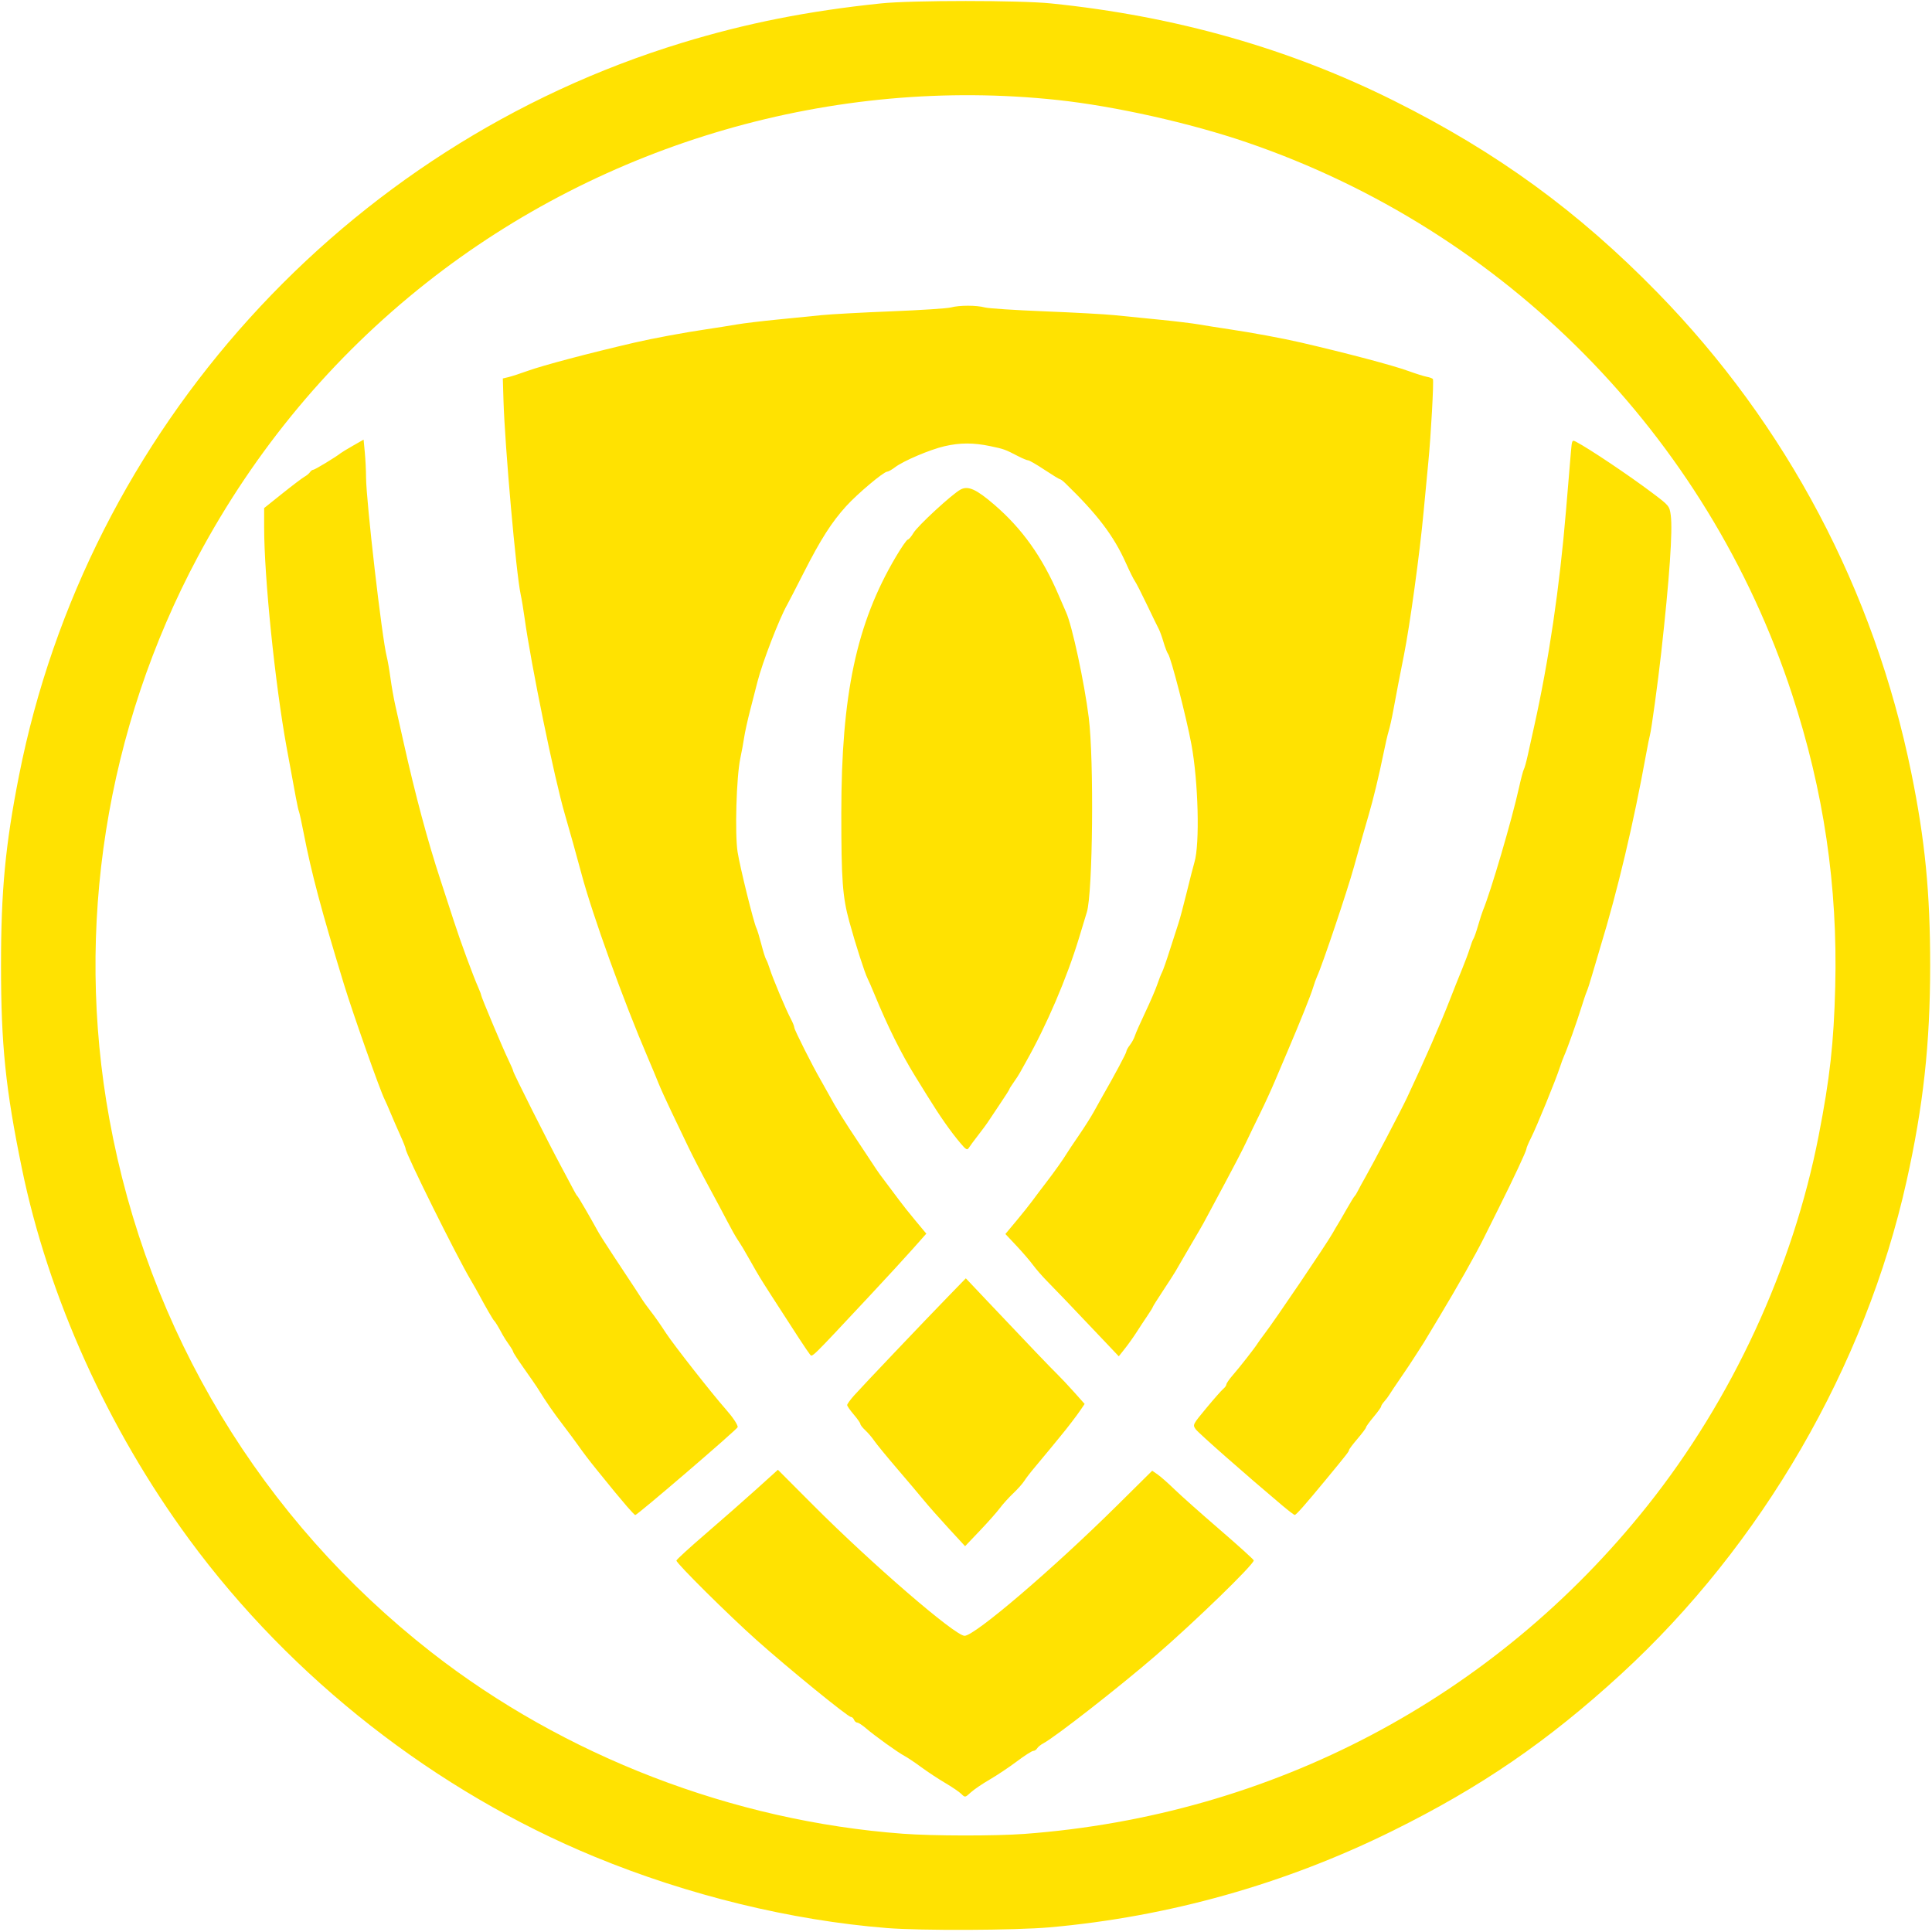
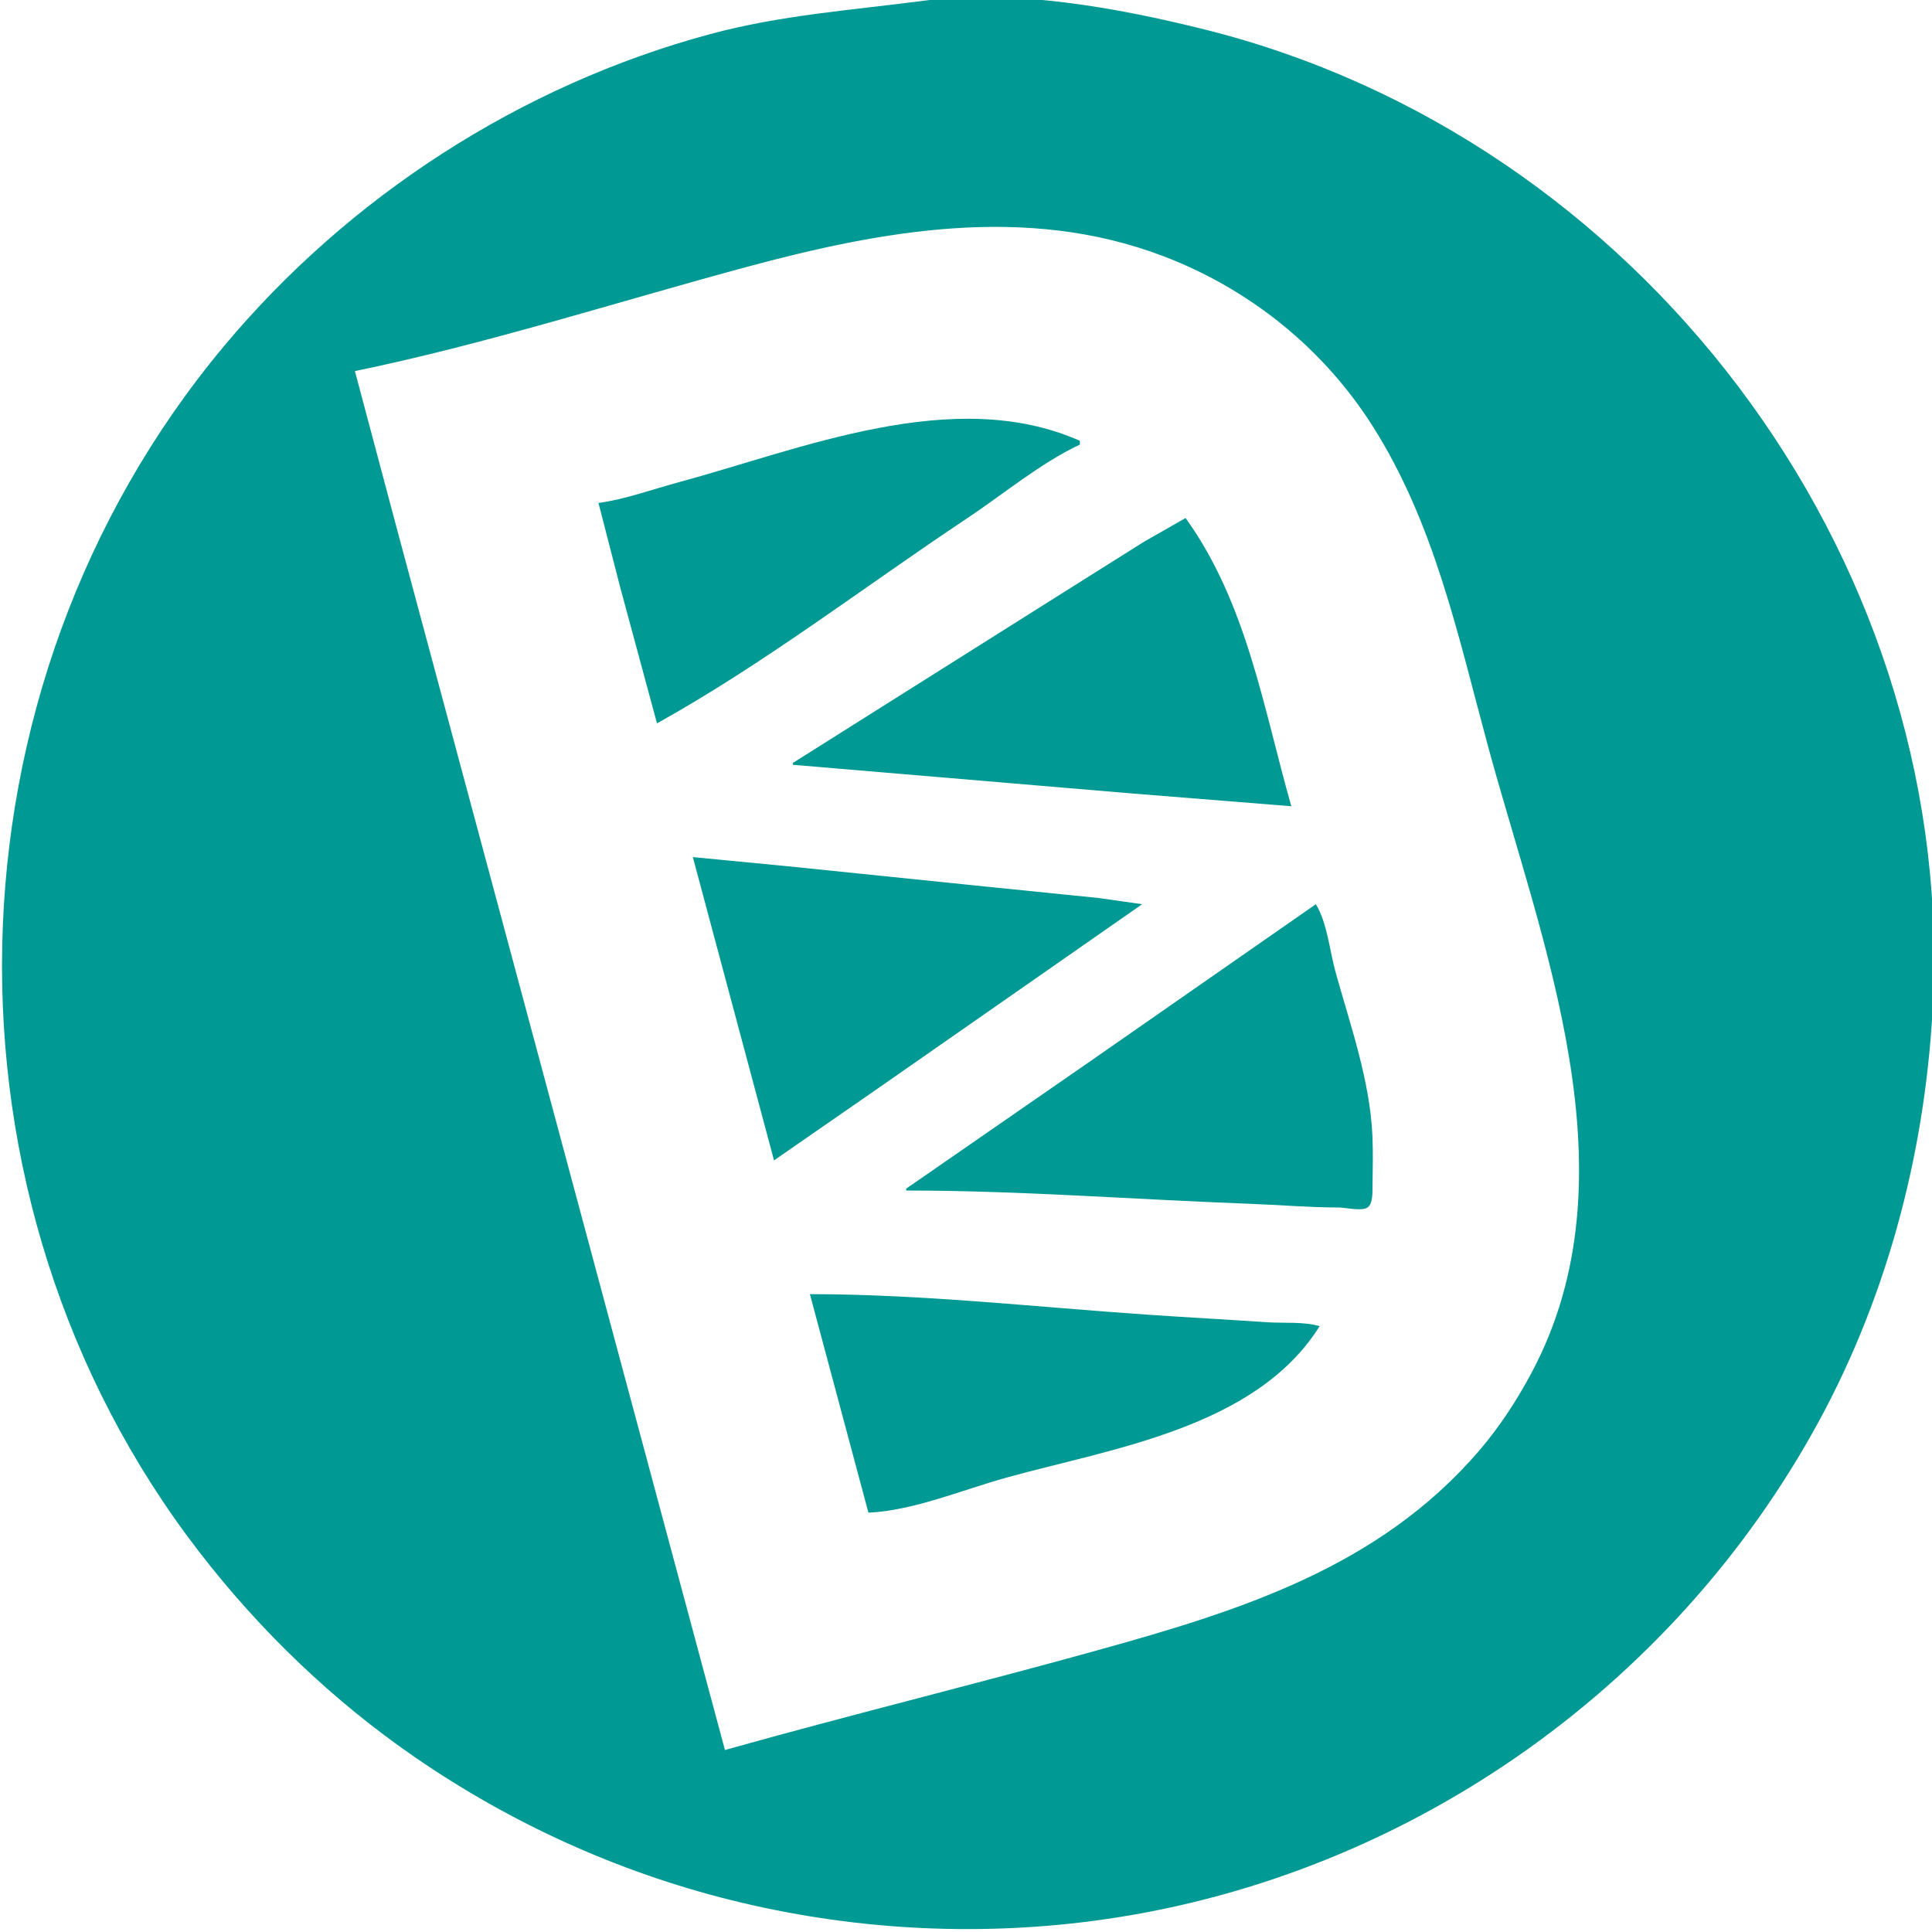
- <svg xmlns="http://www.w3.org/2000/svg" version="1.1" viewBox="0 0 1365.3 1365.3">
-   <g>
-     <path d="m626.67 1362.5c-67.539-5.397-140.3-23.136-206.2-50.275-112.64-46.384-214.46-126.03-286.67-224.24-57.613-78.353-99.737-171.75-118.37-262.46-11.481-55.879-14.697-87.108-14.716-142.87-0.018-53.186 3.051-85.619 12.741-134.67 48.221-244.07 230.01-444.94 468.55-517.73 45.464-13.875 89.103-22.516 140.67-27.855 21.814-2.259 97.817-2.25 120 0.014 88.03 8.983 168.42 31.818 242.67 68.93 72.685 36.331 129.88 77.986 186.01 135.48 91.304 93.515 153.01 210.26 179.31 339.26 9.74 47.768 13.342 84.595 13.333 136.31-0.01 55.305-4.816 99.116-16.734 152.56-29.124 130.6-102.29 256.87-201.7 348.11-51.64 47.392-98.991 79.868-161.56 110.81-76.055 37.605-158.28 60.723-242.37 68.141-24.269 2.141-90.755 2.425-114.96 0.49zm97.333-66.523c174.68-13 331.89-95.843 440.25-231.99 59.773-75.097 102.74-167.95 120.94-261.33 7.971-40.914 10.702-65.468 11.716-105.33 1.812-71.262-8.063-138.2-30.491-206.67-59.937-182.99-202.84-327.64-385.31-390.04-39.981-13.671-93.21-25.595-133.63-29.934-158.24-16.987-320.53 30.006-446.14 129.18-66.66 52.634-121.03 117.78-161.48 193.47-65.078 121.78-87.187 262.11-62.601 397.32 27.326 150.28 107.41 282.99 227.41 376.83 94.001 73.509 213.3 119.45 333.33 128.37 21.493 1.597 65.333 1.657 86 0.119zm-44.667-28.253c-1.467-1.452-6.571-4.927-11.343-7.723s-12.358-7.794-16.856-11.106c-4.499-3.312-9.894-6.931-11.99-8.043-4.748-2.518-20.908-14.12-27.144-19.486-2.567-2.209-5.353-4.022-6.191-4.03-0.838-0.01-1.869-0.914-2.292-2.014s-1.42-2-2.218-2c-2.125 0-44.245-34.33-66.633-54.31-20.001-17.85-56.667-54.216-56.667-56.204 0-0.622 9.3-9.132 20.667-18.911 11.367-9.78 27.506-23.959 35.865-31.509l15.199-13.728 24.801 24.87c41.578 41.694 100.39 92.459 107.11 92.459 7.183 0 62.533-47.299 107.81-92.125l24.787-24.542 3.88 2.697c2.134 1.483 7.48 6.199 11.88 10.479s18.8 17.092 32 28.47 24 21.156 24 21.727c0 2.957-41.513 43.242-69.366 67.313-25.541 22.074-71.034 57.603-79.367 61.984-1.797 0.945-3.747 2.53-4.334 3.523-0.586 0.993-1.831 1.805-2.766 1.805-0.935 0-6.155 3.348-11.6 7.441-5.446 4.092-14.101 9.871-19.234 12.842-5.133 2.97-11.133 7.056-13.333 9.079-3.988 3.667-4.008 3.67-6.667 1.039zm-8.997-187.73c-6.415-6.968-14.215-15.791-17.333-19.605-3.118-3.814-11.67-13.931-19.003-22.481-7.333-8.551-14.612-17.43-16.175-19.732-1.563-2.302-4.413-5.64-6.333-7.418-1.92-1.778-3.491-3.782-3.491-4.455s-2.1-3.676-4.667-6.674c-2.567-2.999-4.667-6.021-4.667-6.717 0-0.696 2.202-3.738 4.894-6.76 5.763-6.471 49.029-51.989 66.673-70.142l12.292-12.647 15.737 16.639c28.142 29.753 44.87 47.242 49.125 51.359 2.294 2.22 7.531 7.801 11.638 12.403l7.466 8.367-3.034 4.471c-2.752 4.055-9.498 12.862-13.812 18.032-0.929 1.113-4.229 5.145-7.333 8.96-3.105 3.815-8.045 9.758-10.978 13.207s-6.312 7.828-7.508 9.731-4.718 5.86-7.828 8.793c-3.109 2.933-7.316 7.584-9.348 10.334-2.032 2.751-8.41 9.952-14.172 16.004l-10.478 11.002zm-227.17-15.312c-4.973-5.748-11.039-13.104-21.563-26.149-5.705-7.072-8.937-11.327-13.607-17.913-1.833-2.586-6.033-8.239-9.333-12.562-8.151-10.68-12.007-16.262-19.333-27.987-0.733-1.174-4.783-7.013-9-12.977-4.217-5.964-7.667-11.259-7.667-11.768 0-0.508-1.35-2.809-3-5.112-1.65-2.303-3.644-5.396-4.43-6.872-2.936-5.513-5.261-9.372-6.035-10.019-0.783-0.654-5.88-9.454-10.812-18.667-1.374-2.567-3.927-7.067-5.674-10-9.979-16.76-46.049-89.427-46.049-92.77 0-0.672-1.7-4.974-3.777-9.559s-5.146-11.637-6.819-15.67c-1.673-4.033-3.6-8.418-4.282-9.743-3.146-6.111-22.437-60.764-28.8-81.59-15.916-52.094-22.905-78.344-28.4-106.67-1.423-7.333-2.937-14.233-3.365-15.333-0.724-1.859-2.053-8.78-8.707-45.333-8.159-44.819-15.85-120.16-15.85-155.25v-13.709l12.917-10.33c7.104-5.681 14.154-11.014 15.667-11.852 1.513-0.837 3.23-2.272 3.816-3.189 0.586-0.917 1.616-1.667 2.288-1.667 1.106 0 16.083-9.071 19.312-11.697 0.733-0.596 4.697-3.003 8.808-5.349l7.475-4.264 0.849 8.988c0.467 4.944 0.865 12.888 0.884 17.655 0.068 16.701 11.27 113.8 14.613 126.67 0.667 2.567 1.855 9.409 2.64 15.205 0.785 5.796 2.326 14.496 3.426 19.333 1.099 4.837 3.734 16.595 5.856 26.128 8.239 37.02 17.042 69.857 26.095 97.333 2.416 7.333 6.619 20.233 9.34 28.667 4.713 14.609 13.514 38.523 17.493 47.535 1.02 2.311 1.855 4.557 1.855 4.992 0 1.228 15.452 37.966 19.264 45.8 1.871 3.846 3.403 7.417 3.403 7.934 0 1.243 24.906 50.775 34.061 67.74 3.958 7.333 7.95 14.833 8.873 16.667 0.923 1.833 2.033 3.633 2.467 4 0.688 0.581 8.397 13.824 14.675 25.209 1.142 2.071 6.001 9.697 10.797 16.945 14.788 22.347 19.075 28.871 20.459 31.132 0.733 1.198 3.162 4.548 5.398 7.446 3.797 4.922 6.384 8.605 11.269 16.045 5.588 8.511 32.558 42.875 42.147 53.702 4.958 5.598 8.52 10.902 8.52 12.687 0 1.319-70.88 62.167-72.417 62.167-0.317 0-2.903-2.689-5.746-5.975zm462.83-0.929c-25.982-21.893-58.996-50.962-60.982-53.697-2.297-3.162-2.239-3.28 7.442-14.96 5.367-6.475 10.759-12.596 11.982-13.603 1.224-1.006 2.225-2.434 2.225-3.172 0-0.738 1.95-3.579 4.333-6.313 5.036-5.777 15.727-19.436 17.667-22.572 0.733-1.185 2.94-4.246 4.903-6.801 7.425-9.664 44.198-64.018 48.245-71.312 1.221-2.2 2.802-4.9 3.515-6s3.505-5.9 6.207-10.667c2.701-4.767 5.273-8.967 5.715-9.333 0.442-0.367 1.549-2.167 2.46-4 0.911-1.833 3.205-6.033 5.098-9.333 5.213-9.09 25.447-47.683 29.359-56 12.447-26.459 23.854-52.532 30.625-70 2.558-6.6 6.384-16.2 8.502-21.333 2.118-5.133 4.572-11.733 5.452-14.667 0.88-2.933 2.024-5.933 2.542-6.667 0.517-0.733 1.985-4.933 3.261-9.333 1.276-4.4 2.822-9.2 3.436-10.667 5.491-13.132 20.424-63.971 25.391-86.444 1.432-6.478 3.002-12.423 3.49-13.212s1.693-5.089 2.678-9.556c0.986-4.467 3.06-13.822 4.609-20.788 10.386-46.705 17.999-98.326 22.515-152.67 1.524-18.333 3.094-37.079 3.49-41.657 0.695-8.04 0.818-8.272 3.614-6.8 9.389 4.942 37.131 23.544 53.778 36.061 11.965 8.996 12.236 9.322 13.13 15.823 1.465 10.651-0.903 44.784-6.747 97.24-2.292 20.575-6.918 54.404-7.931 58-0.413 1.467-1.622 7.467-2.685 13.333-8.9 49.085-20.192 96.71-32.403 136.67-1.457 4.767-3.94 13.167-5.519 18.667s-3.408 11.2-4.065 12.667c-0.657 1.467-2.389 6.567-3.848 11.333-2.889 9.438-10.113 29.732-12.103 34-0.684 1.467-2.123 5.367-3.199 8.667-2.902 8.903-16.345 41.768-20.178 49.332-1.834 3.619-3.334 7.185-3.334 7.925 0 1.437-8.978 20.655-19.346 41.41-3.48 6.967-8.414 16.867-10.965 22-5.536 11.14-18.578 34.211-31.28 55.333-5.072 8.433-9.938 16.531-10.815 17.994-0.877 1.464-2.794 4.451-4.261 6.639-1.467 2.188-3.267 4.975-4 6.194-0.733 1.218-4.333 6.584-8 11.924-3.667 5.34-7.32 10.801-8.118 12.136s-2.448 3.529-3.667 4.875-2.215 2.917-2.215 3.491-2.4 3.91-5.333 7.413c-2.933 3.503-5.333 6.822-5.333 7.375s-2.7 4.165-6 8.028-6 7.445-6 7.961c0 0.997-1.431 2.829-16.116 20.637-14.942 18.119-21.319 25.339-22.301 25.252-0.504-0.045-4.517-3.115-8.917-6.823zm-333.72-106.75c-1.677-2.02-10.495-15.467-26.697-40.71-8.762-13.652-9.251-14.455-15.266-25.114-4.572-8.102-6.235-10.876-9.298-15.505-1.329-2.01-4.519-7.71-7.087-12.667s-8.577-16.213-13.353-25.013-11.122-21.1-14.104-27.333-8.44-17.633-12.129-25.333-7.769-16.7-9.065-20-4.546-11.1-7.223-17.333c-17.469-40.69-39.419-101.47-47.186-130.67-2.967-11.153-8.737-31.821-11.725-42-7.374-25.122-23.907-105.73-28.441-138.67-0.808-5.867-2.055-13.367-2.772-16.667-3.206-14.758-11.167-104.74-12.145-137.27l-0.459-15.27 4-0.949c2.2-0.522 8.248-2.486 13.44-4.364 10.957-3.963 43.36-12.535 75.893-20.075 12.836-2.975 34.707-7.029 50.667-9.391 7.333-1.085 16.933-2.607 21.333-3.382 4.4-0.775 17-2.301 28-3.392 11-1.091 25.4-2.529 32-3.195s28.8-1.879 49.333-2.694 39.433-2.049 42-2.742c5.989-1.617 18.011-1.617 24 0 2.567 0.693 21.467 1.927 42 2.742 20.533 0.815 42.733 2.027 49.333 2.694s21 2.105 32 3.195c11 1.091 23.6 2.617 28 3.392 4.4 0.775 14 2.297 21.333 3.382 15.96 2.362 37.831 6.416 50.667 9.391 32.777 7.597 64.997 16.13 75.893 20.099 5.192 1.891 11.098 3.746 13.123 4.121 2.026 0.375 3.941 1.101 4.257 1.612 0.74 1.197-1.435 40.579-3.245 58.763-0.766 7.7-2.279 23.6-3.361 35.333-2.66 28.844-9.728 80.335-13.842 100.84-2.711 13.513-5.598 28.503-7.505 38.952-1.05 5.754-2.513 12.354-3.251 14.667-0.738 2.312-2.493 9.904-3.9 16.871-2.922 14.473-7.151 31.966-10.315 42.667-2.592 8.768-5.886 20.396-10.387 36.667-4.67 16.884-22.486 69.821-26.027 77.333-0.691 1.467-1.981 5.067-2.866 8-1.628 5.394-9.053 23.918-17.906 44.667-2.66 6.233-6.867 16.133-9.349 22-2.483 5.867-7 15.704-10.039 21.861-3.039 6.157-7.537 15.457-9.995 20.667-2.458 5.21-9.011 17.873-14.56 28.139-5.55 10.267-11.334 21.067-12.854 24-1.52 2.933-4.063 7.515-5.651 10.182-1.588 2.667-5.588 9.508-8.888 15.203s-6.911 11.913-8.024 13.818c-1.113 1.905-5.163 8.196-9 13.981-3.837 5.785-6.976 10.787-6.976 11.115s-1.703 3.095-3.785 6.149c-2.082 3.053-5.504 8.251-7.605 11.551-2.101 3.3-5.806 8.511-8.234 11.581l-4.414 5.581-9.648-10.187c-23.18-24.476-35.385-37.249-41.001-42.908-3.311-3.337-7.785-8.466-9.942-11.4-2.157-2.933-7.436-9.071-11.732-13.64l-7.81-8.307 7.752-9.283c4.264-5.105 9.417-11.567 11.451-14.36 2.035-2.792 6.245-8.377 9.355-12.411 5.866-7.606 12.634-17.145 14.946-21.065 0.733-1.244 4.55-6.948 8.481-12.677s8.677-13.231 10.547-16.67c1.869-3.44 4.653-8.43 6.186-11.09 8.272-14.357 16.786-30.325 16.786-31.483 0-0.727 1.117-2.753 2.483-4.502 1.366-1.749 2.951-4.68 3.522-6.513 0.571-1.833 3.889-9.333 7.373-16.667s7.29-16.176 8.457-19.651 2.697-7.375 3.399-8.667 3.168-8.349 5.479-15.683c2.312-7.333 5.022-15.733 6.024-18.667 1.002-2.933 3.651-12.833 5.886-22s4.697-18.767 5.471-21.333c3.875-12.862 2.73-57.117-2.155-83.333-3.606-19.35-14.441-61.372-16.465-63.856-0.662-0.813-2.108-4.544-3.213-8.292-1.105-3.748-2.624-7.948-3.375-9.333-0.751-1.385-4.517-9.118-8.368-17.185-3.851-8.067-7.686-15.567-8.52-16.667s-3.704-6.879-6.377-12.842c-8.636-19.269-20.195-34.465-43.003-56.532-1.492-1.444-3.098-2.625-3.569-2.625s-5.385-3-10.922-6.667c-5.537-3.667-10.712-6.667-11.5-6.667-0.788 0-3.952-1.303-7.031-2.895-9.436-4.88-10.012-5.089-19.702-7.127-11.981-2.52-21.458-2.505-32.483 0.052-10.252 2.377-28.97 10.338-34.872 14.83-2.269 1.727-4.784 3.14-5.588 3.14-2.474 0-21.098 15.67-29 24.4-10.31 11.39-17.997 23.438-29.929 46.905-5.601 11.015-10.871 21.228-11.712 22.695-5.544 9.672-17.567 40.829-21.024 54.482-0.954 3.768-3.248 12.702-5.097 19.852-1.849 7.15-3.776 15.85-4.281 19.333-0.505 3.483-1.745 10.233-2.754 14.999-2.766 13.067-3.922 53.506-1.893 66.196 1.758 10.993 11.398 49.98 13.267 53.66 0.599 1.179 2.173 6.343 3.499 11.477 1.325 5.133 2.833 9.933 3.349 10.667s1.692 3.733 2.611 6.667c2.107 6.72 11.493 29.047 14.826 35.266 1.384 2.582 2.516 5.397 2.516 6.257 0 1.552 12.777 26.944 18.691 37.144 1.701 2.933 4.227 7.433 5.614 10 5.414 10.016 10.617 18.383 22.252 35.784 5.56 8.314 10.709 16.097 11.442 17.296 0.733 1.198 3.869 5.496 6.967 9.55 3.099 4.054 7.299 9.656 9.333 12.448 2.035 2.792 7.14 9.199 11.345 14.236l7.646 9.159-9.646 10.868c-5.305 5.977-18.646 20.495-29.646 32.261-43.641 46.682-41.202 44.299-43.049 42.074zm106.38-149.23c-7.079-8.402-14.278-18.703-23.63-33.814-0.897-1.449-4.627-7.484-8.288-13.412-9.948-16.103-19.518-35.358-28.773-57.889-1.958-4.767-4.122-9.739-4.809-11.049-1.982-3.778-8.582-24.293-12.961-40.285-4.799-17.527-5.674-29.392-5.663-76.833 0.019-83.687 10.671-133.8 38.436-180.83 4.005-6.783 7.843-12.333 8.53-12.333s2.502-2.124 4.033-4.72c2.99-5.068 27.478-27.613 33.338-30.693 5.314-2.793 11.088-0.183 23.782 10.747 19.742 17 33.962 36.998 45.505 64 2.195 5.133 4.541 10.533 5.214 12 4.237 9.236 12.902 49.475 16.024 74.416 3.772 30.136 2.857 123.91-1.342 137.5-0.693 2.244-3.164 10.38-5.491 18.08-8.585 28.415-22.908 61.86-37.685 88-1.451 2.567-3.294 5.875-4.096 7.352s-2.808 4.57-4.458 6.872c-1.65 2.303-3 4.461-3 4.796 0 0.335-3.15 5.27-7 10.967s-7.6 11.313-8.333 12.481c-0.733 1.168-3.733 5.212-6.667 8.988-2.933 3.776-5.933 7.84-6.667 9.031-1.143 1.855-2.001 1.373-6-3.373z" fill="#ffe201" />
-   </g>
+ <svg xmlns="http://www.w3.org/2000/svg" version="1.1" viewBox="0 0 1024 1024">
+   <path d="m489.31 0.421c-38.277 5.015-75.441 7.542-113.07 17.699-100.2 27.046-191.4 86.063-257.73 165.59-151.25 181.33-157.36 451.87-12.792 639 32.279 41.783 70.846 78.837 114.42 108.8 50.771 34.916 107.29 60.612 167.11 75.534 62.676 15.635 128.11 19.474 192.12 11.075 162.58-21.331 306.96-121.44 384.94-265.3 37.188-68.61 56.9-145.99 60.308-223.65 10.386-236.68-156.56-456.28-386.21-513.57-46.484-11.595-101.09-21.468-149.1-15.178m-105.07 927.12-121.23-451.29-51.766-192.7-23.13-86.864c69.565-14.327 138.55-36.554 207.13-55.065 72.465-19.56 148.54-33.471 221.14-5.925 45.666 17.328 84.808 48.738 111.02 89.945 32.958 51.818 45.375 111.27 61.244 169.73 28.54 105.15 79.041 227.67 22.978 332.48-7.778 14.54-16.812 28.394-27.56 40.936-53.375 62.28-127.56 85.145-203.7 106.26-65.21 18.082-130.98 34.184-196.12 52.493m-67.043-660.96 11.583 44.93 19.437 71.887c56.802-31.554 110-72.507 164.1-108.5 19.401-12.905 38.971-29.327 60.038-39.272v-1.997c-66.987-29.628-147.45 4.366-213.14 22.117-13.723 3.708-27.939 8.937-42.027 10.832m103.07 137.78v0.998l179.11 15.146 85.054 6.82c-14.957-52.59-23.507-107.44-56.036-152.76l-22.014 12.556-44.028 27.7-142.09 89.541m-53.034 49.922 43.027 160.75 58.037-40.217 137.09-95.57-23.015-3.28-58.037-5.875-107.07-10.982-50.032-4.823m330.21 24.961-119.08 82.896-98.062 67.868v0.998c60.592 0 121.55 4.796 182.12 7.025 15.68 0.577 31.324 1.96 47.031 1.961 3.756 2.4e-4 12.371 2.164 15.421-0.042 2.849-2.061 2.549-7.861 2.587-10.94 0.111-9.046 0.362-17.898-0.035-26.958-1.285-29.29-11.738-58.82-19.549-86.864-3.107-11.155-4.382-26.062-10.431-35.944m-268.17 206.68 31.02 115.82c23.688-1.03 50.202-12.21 73.047-18.547 56.048-15.545 132.29-26.361 166.11-80.299-8.609-2.539-19.048-1.473-28.018-2.086-21.005-1.435-42.034-2.558-63.04-3.994-59.363-4.056-119.59-10.893-179.11-10.893z" fill="#019993" />
</svg>
